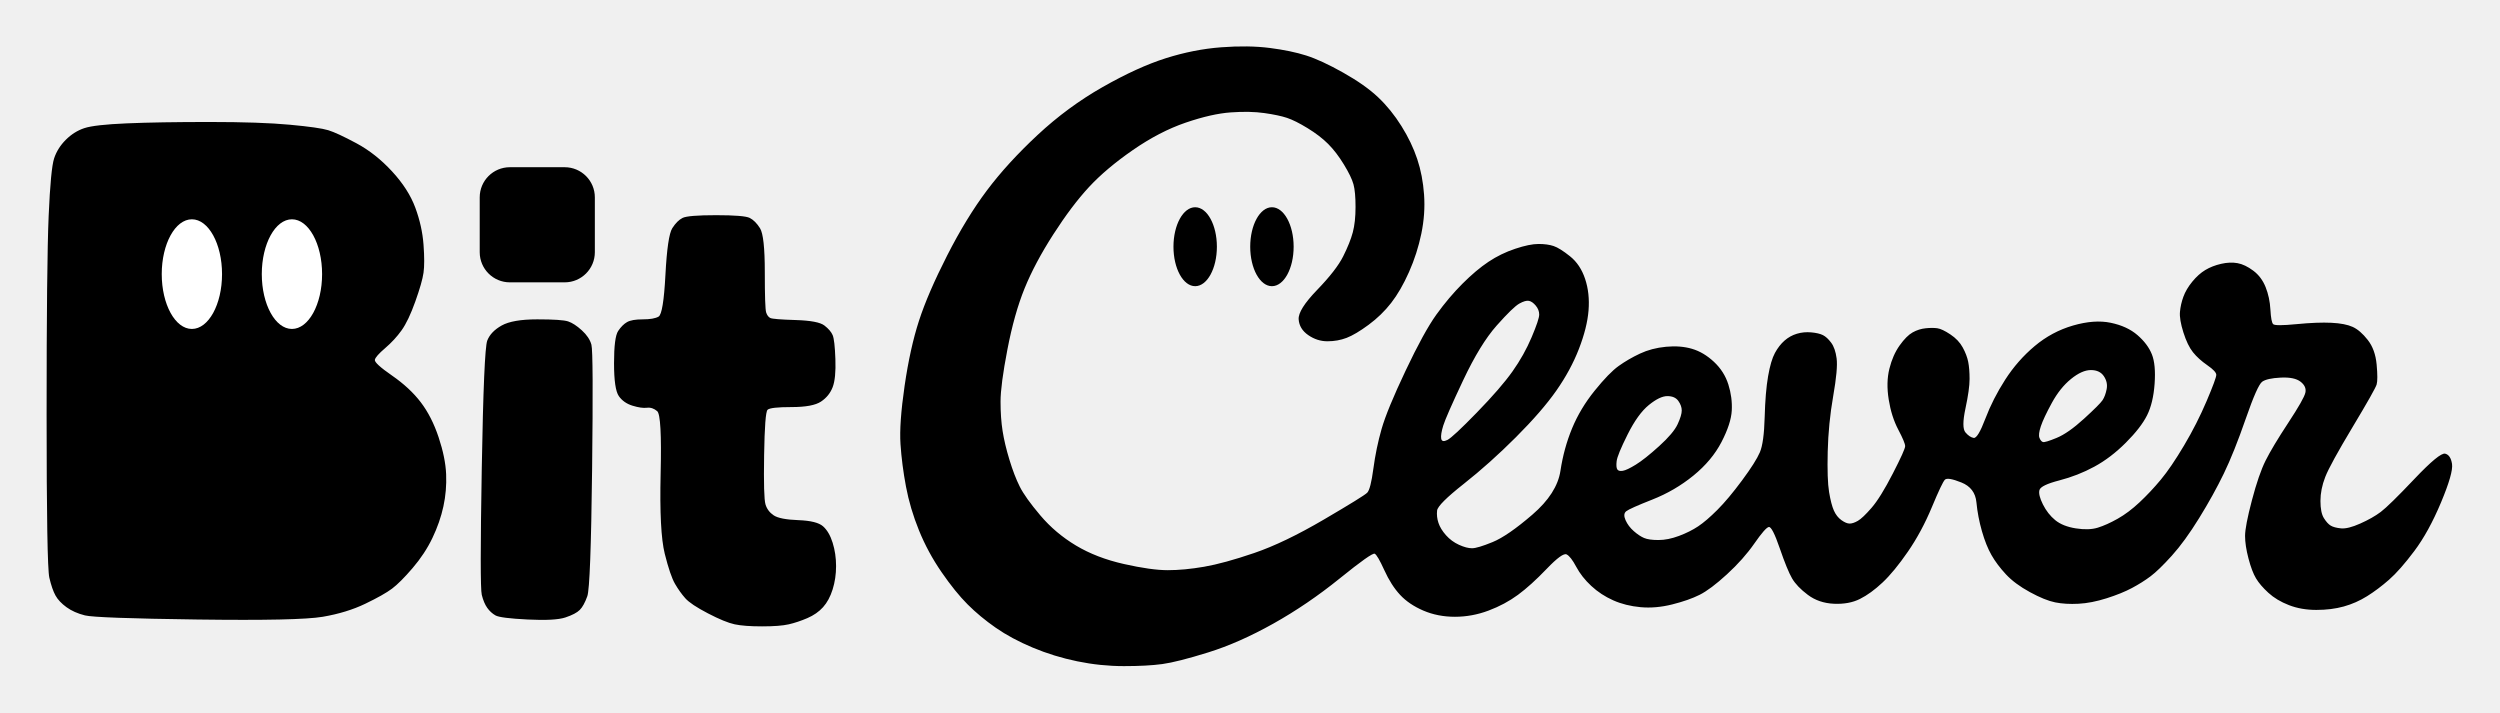
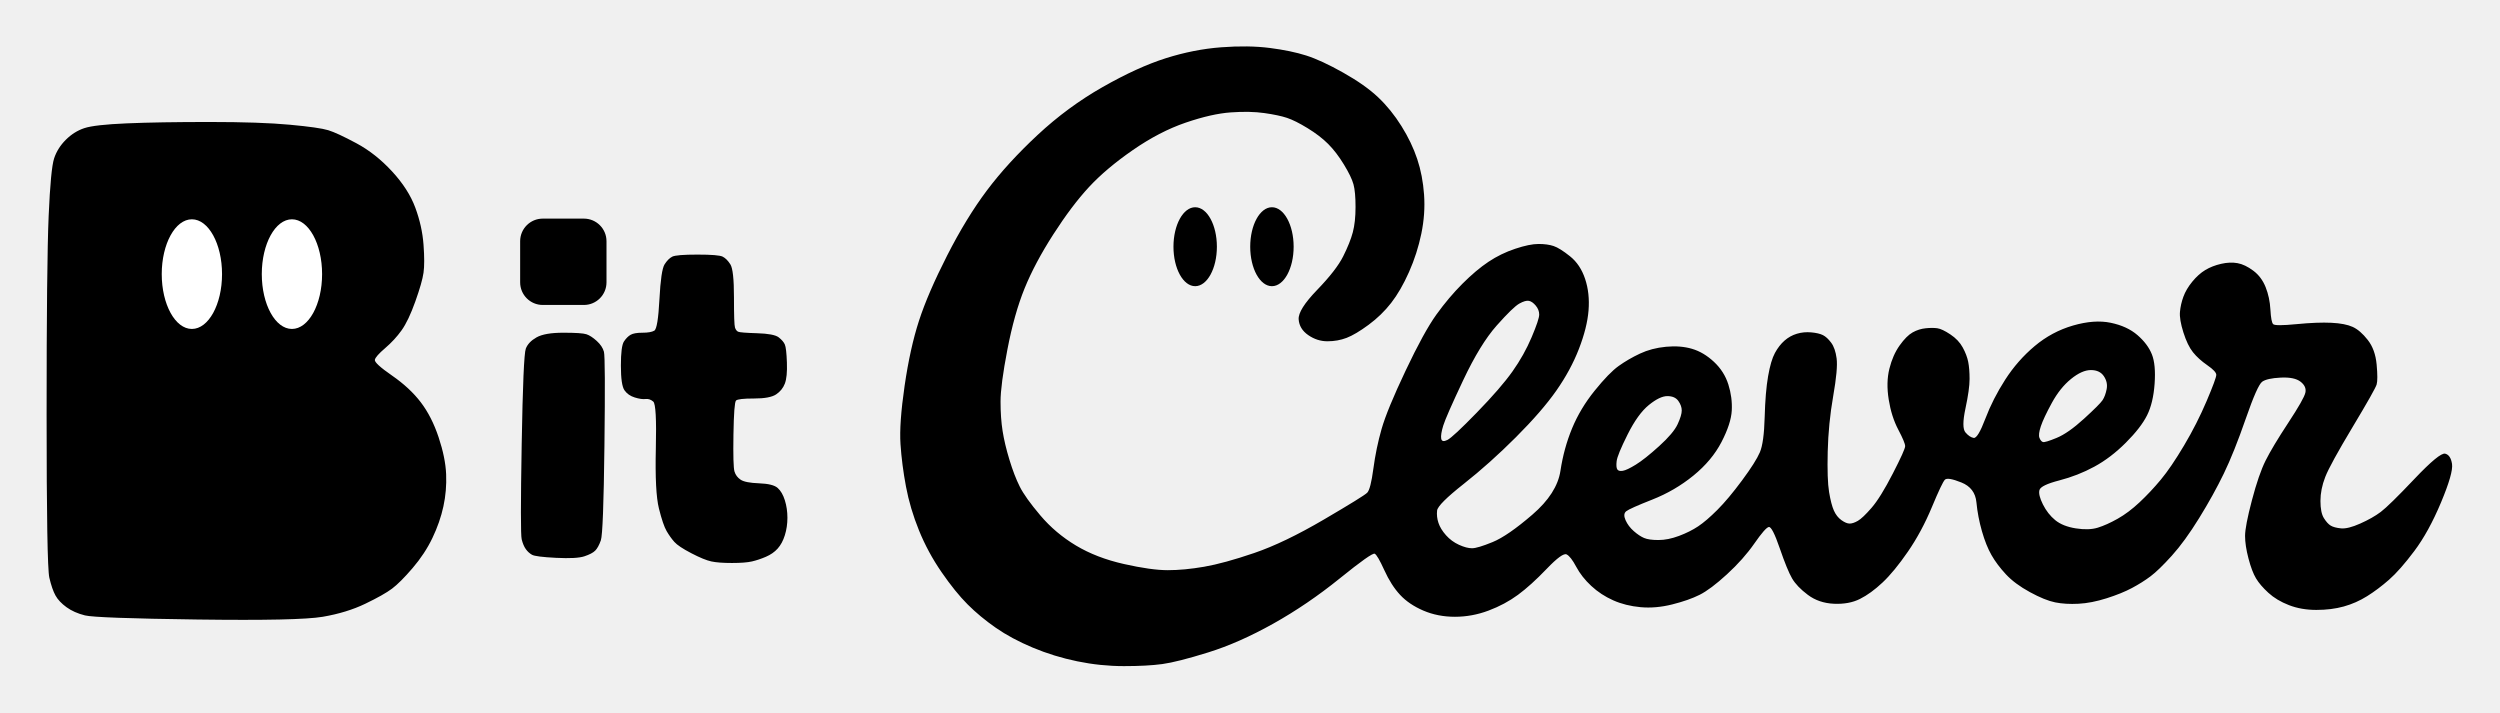
<svg xmlns="http://www.w3.org/2000/svg" viewBox="52 28 456 130">
-   <path fill="#000" fill-rule="evenodd" d="M217.000 98.375Q216.000 105.250 216.250 109.000Q216.500 112.750 217.250 116.750Q218.000 120.750 219.625 124.750Q221.250 128.750 223.750 132.375Q226.250 136.000 228.500 138.250Q230.750 140.500 233.625 142.500Q236.500 144.500 240.375 146.125Q244.250 147.750 248.500 148.625Q252.750 149.500 257.000 149.500Q261.250 149.500 264.000 149.125Q266.750 148.750 272.375 147.000Q278.000 145.250 284.250 141.750Q290.500 138.250 296.375 133.500Q302.250 128.750 302.750 129.000Q303.250 129.250 304.500 132.000Q305.750 134.750 307.375 136.500Q309.000 138.250 311.625 139.375Q314.250 140.500 317.375 140.500Q320.500 140.500 323.500 139.375Q326.500 138.250 328.875 136.500Q331.250 134.750 334.125 131.750Q337.000 128.750 337.750 129.125Q338.500 129.500 339.500 131.375Q340.500 133.250 342.250 134.875Q344.000 136.500 346.250 137.500Q348.500 138.500 351.250 138.750Q354.000 139.000 357.000 138.250Q360.000 137.500 362.000 136.500Q364.000 135.500 367.000 132.750Q370.000 130.000 372.000 127.125Q374.000 124.250 374.625 124.125Q375.250 124.000 376.625 128.000Q378.000 132.000 378.875 133.500Q379.750 135.000 381.750 136.500Q383.750 138.000 386.500 138.125Q389.250 138.250 391.250 137.250Q393.250 136.250 395.375 134.250Q397.500 132.250 400.000 128.625Q402.500 125.000 404.375 120.500Q406.250 116.000 406.750 115.500Q407.250 115.000 409.750 116.000Q412.250 117.000 412.500 119.625Q412.750 122.250 413.500 124.875Q414.250 127.500 415.250 129.250Q416.250 131.000 417.875 132.750Q419.500 134.500 422.250 136.000Q425.000 137.500 426.875 137.875Q428.750 138.250 431.125 138.125Q433.500 138.000 436.250 137.125Q439.000 136.250 440.875 135.250Q442.750 134.250 444.250 133.125Q445.750 132.000 448.125 129.375Q450.500 126.750 453.125 122.500Q455.750 118.250 457.625 114.375Q459.500 110.500 461.625 104.375Q463.750 98.250 464.625 97.625Q465.500 97.000 468.000 96.875Q470.500 96.750 471.625 97.625Q472.750 98.500 472.500 99.625Q472.250 100.750 469.375 105.125Q466.500 109.500 465.250 112.000Q464.000 114.500 462.750 119.250Q461.500 124.000 461.500 125.750Q461.500 127.500 462.125 129.875Q462.750 132.250 463.500 133.500Q464.250 134.750 465.750 136.125Q467.250 137.500 469.500 138.375Q471.750 139.250 474.500 139.250Q477.250 139.250 479.500 138.625Q481.750 138.000 483.750 136.750Q485.750 135.500 487.750 133.750Q489.750 132.000 492.375 128.500Q495.000 125.000 497.250 119.625Q499.500 114.250 499.250 112.625Q499.000 111.000 498.000 110.750Q497.000 110.500 492.375 115.375Q487.750 120.250 486.250 121.375Q484.750 122.500 482.500 123.500Q480.250 124.500 479.000 124.375Q477.750 124.250 477.125 123.875Q476.500 123.500 475.875 122.500Q475.250 121.500 475.250 119.375Q475.250 117.250 476.125 115.000Q477.000 112.750 481.125 105.875Q485.250 99.000 485.500 98.125Q485.750 97.250 485.500 94.500Q485.250 91.750 483.875 90.000Q482.500 88.250 481.125 87.625Q479.750 87.000 477.250 86.875Q474.750 86.750 470.875 87.125Q467.000 87.500 466.625 87.125Q466.250 86.750 466.125 84.500Q466.000 82.250 465.250 80.375Q464.500 78.500 463.000 77.375Q461.500 76.250 460.125 76.000Q458.750 75.750 457.125 76.125Q455.500 76.500 454.250 77.250Q453.000 78.000 451.875 79.375Q450.750 80.750 450.250 82.125Q449.750 83.500 449.625 84.875Q449.500 86.250 450.250 88.625Q451.000 91.000 452.000 92.250Q453.000 93.500 454.625 94.625Q456.250 95.750 456.250 96.375Q456.250 97.000 454.500 101.125Q452.750 105.250 450.375 109.250Q448.000 113.250 446.125 115.500Q444.250 117.750 442.250 119.625Q440.250 121.500 438.250 122.625Q436.250 123.750 434.625 124.250Q433.000 124.750 430.625 124.375Q428.250 124.000 426.875 122.875Q425.500 121.750 424.625 120.000Q423.750 118.250 424.000 117.375Q424.250 116.500 427.625 115.625Q431.000 114.750 434.000 113.125Q437.000 111.500 439.750 108.750Q442.500 106.000 443.625 103.750Q444.750 101.500 445.000 98.000Q445.250 94.500 444.500 92.625Q443.750 90.750 441.875 89.125Q440.000 87.500 437.000 86.875Q434.000 86.250 430.125 87.375Q426.250 88.500 423.125 91.125Q420.000 93.750 417.750 97.250Q415.500 100.750 414.125 104.375Q412.750 108.000 412.000 107.875Q411.250 107.750 410.500 106.875Q409.750 106.000 410.500 102.500Q411.250 99.000 411.250 97.125Q411.250 95.250 411.000 94.000Q410.750 92.750 410.000 91.375Q409.250 90.000 407.750 89.000Q406.250 88.000 405.375 87.875Q404.500 87.750 403.250 87.875Q402.000 88.000 400.875 88.625Q399.750 89.250 398.500 91.000Q397.250 92.750 396.625 95.250Q396.000 97.750 396.500 100.875Q397.000 104.000 398.250 106.375Q399.500 108.750 399.500 109.375Q399.500 110.000 397.250 114.375Q395.000 118.750 393.375 120.625Q391.750 122.500 390.875 123.000Q390.000 123.500 389.375 123.500Q388.750 123.500 387.875 122.875Q387.000 122.250 386.500 121.125Q386.000 120.000 385.625 117.750Q385.250 115.500 385.375 110.375Q385.500 105.250 386.375 100.250Q387.250 95.250 387.000 93.375Q386.750 91.500 386.000 90.500Q385.250 89.500 384.500 89.125Q383.750 88.750 382.375 88.625Q381.000 88.500 379.750 88.875Q378.500 89.250 377.500 90.125Q376.500 91.000 375.750 92.375Q375.000 93.750 374.500 96.625Q374.000 99.500 373.875 104.125Q373.750 108.750 373.000 110.500Q372.250 112.250 369.750 115.625Q367.250 119.000 365.250 121.000Q363.250 123.000 361.750 124.000Q360.250 125.000 358.250 125.750Q356.250 126.500 354.500 126.500Q352.750 126.500 351.875 126.125Q351.000 125.750 350.000 124.875Q349.000 124.000 348.500 122.875Q348.000 121.750 348.625 121.250Q349.250 120.750 353.375 119.125Q357.500 117.500 360.875 114.750Q364.250 112.000 366.000 108.625Q367.750 105.250 367.875 102.875Q368.000 100.500 367.250 98.125Q366.500 95.750 364.625 94.000Q362.750 92.250 360.625 91.625Q358.500 91.000 355.875 91.250Q353.250 91.500 351.125 92.500Q349.000 93.500 347.250 94.750Q345.500 96.000 342.875 99.250Q340.250 102.500 338.750 106.125Q337.250 109.750 336.625 113.875Q336.000 118.000 331.500 121.875Q327.000 125.750 324.250 126.875Q321.500 128.000 320.500 128.000Q319.500 128.000 318.125 127.375Q316.750 126.750 315.750 125.625Q314.750 124.500 314.375 123.375Q314.000 122.250 314.125 121.125Q314.250 120.000 319.000 116.250Q323.750 112.500 328.500 107.750Q333.250 103.000 335.875 99.250Q338.500 95.500 340.000 91.625Q341.500 87.750 341.750 84.625Q342.000 81.500 341.125 78.875Q340.250 76.250 338.375 74.750Q336.500 73.250 335.375 72.875Q334.250 72.500 332.625 72.500Q331.000 72.500 328.375 73.375Q325.750 74.250 323.500 75.750Q321.250 77.250 318.750 79.750Q316.250 82.250 314.000 85.375Q311.750 88.500 308.375 95.625Q305.000 102.750 304.000 106.250Q303.000 109.750 302.500 113.500Q302.000 117.250 301.375 117.875Q300.750 118.500 293.500 122.750Q286.250 127.000 280.750 128.875Q275.250 130.750 271.625 131.375Q268.000 132.000 265.000 132.000Q262.000 132.000 257.000 130.875Q252.000 129.750 248.250 127.500Q244.500 125.250 241.750 122.000Q239.000 118.750 238.000 116.750Q237.000 114.750 236.125 111.875Q235.250 109.000 234.875 106.625Q234.500 104.250 234.500 101.250Q234.500 98.250 235.750 91.750Q237.000 85.250 238.875 80.625Q240.750 76.000 244.125 70.750Q247.500 65.500 250.625 62.125Q253.750 58.750 258.625 55.375Q263.500 52.000 268.250 50.375Q273.000 48.750 276.500 48.500Q280.000 48.250 282.625 48.625Q285.250 49.000 286.750 49.500Q288.250 50.000 290.500 51.375Q292.750 52.750 294.250 54.250Q295.750 55.750 297.125 58.000Q298.500 60.250 298.875 61.625Q299.250 63.000 299.250 65.750Q299.250 68.500 298.750 70.375Q298.250 72.250 297.000 74.750Q295.750 77.250 292.250 80.875Q288.750 84.500 288.875 86.250Q289.000 88.000 290.625 89.125Q292.250 90.250 294.125 90.250Q296.000 90.250 297.625 89.625Q299.250 89.000 301.625 87.250Q304.000 85.500 305.750 83.250Q307.500 81.000 309.000 77.625Q310.500 74.250 311.250 70.625Q312.000 67.000 311.750 63.500Q311.500 60.000 310.500 57.000Q309.500 54.000 307.625 51.000Q305.750 48.000 303.375 45.750Q301.000 43.500 297.000 41.250Q293.000 39.000 290.250 38.125Q287.500 37.250 283.625 36.750Q279.750 36.250 274.750 36.625Q269.750 37.000 264.625 38.625Q259.500 40.250 253.125 43.875Q246.750 47.500 241.250 52.625Q235.750 57.750 232.000 62.750Q228.250 67.750 224.750 74.625Q221.250 81.500 219.625 86.500Q218.000 91.500 217.000 98.375Z   M356.125 100.250Q357.500 100.250 358.125 101.125Q358.750 102.000 358.750 102.875Q358.750 103.750 358.000 105.375Q357.250 107.000 354.625 109.375Q352.000 111.750 350.375 112.750Q348.750 113.750 348.000 113.875Q347.250 114.000 347.000 113.625Q346.750 113.250 346.875 112.125Q347.000 111.000 348.875 107.250Q350.750 103.500 352.750 101.875Q354.750 100.250 356.125 100.250Z   M433.375 95.500Q435.000 95.500 435.750 96.625Q436.500 97.750 436.250 99.000Q436.000 100.250 435.500 101.000Q435.000 101.750 432.125 104.375Q429.250 107.000 427.125 107.875Q425.000 108.750 424.625 108.625Q424.250 108.500 424.000 107.875Q423.750 107.250 424.250 105.750Q424.750 104.250 426.250 101.500Q427.750 98.750 429.750 97.125Q431.750 95.500 433.375 95.500Z   M330.875 82.875Q331.500 83.000 332.125 83.750Q332.750 84.500 332.750 85.375Q332.750 86.250 331.375 89.500Q330.000 92.750 327.875 95.750Q325.750 98.750 321.375 103.250Q317.000 107.750 316.000 108.250Q315.000 108.750 314.875 108.000Q314.750 107.250 315.250 105.625Q315.750 104.000 318.875 97.375Q322.000 90.750 325.000 87.375Q328.000 84.000 329.125 83.375Q330.250 82.750 330.875 82.875Z   M67.375 51.375Q65.500 52.000 64.000 53.500Q62.500 55.000 61.875 56.875Q61.250 58.750 60.875 67.375Q60.500 76.000 60.500 103.625Q60.500 131.250 61.000 133.375Q61.500 135.500 62.125 136.625Q62.750 137.750 64.125 138.750Q65.500 139.750 67.500 140.250Q69.500 140.750 88.000 141.000Q106.500 141.250 110.875 140.500Q115.250 139.750 118.625 138.125Q122.000 136.500 123.500 135.375Q125.000 134.250 127.250 131.625Q129.500 129.000 130.875 126.125Q132.250 123.250 132.875 120.375Q133.500 117.500 133.375 114.500Q133.250 111.500 132.000 107.750Q130.750 104.000 128.750 101.375Q126.750 98.750 123.500 96.500Q120.250 94.250 120.375 93.625Q120.500 93.000 122.250 91.500Q124.000 90.000 125.250 88.250Q126.500 86.500 127.750 83.000Q129.000 79.500 129.250 77.750Q129.500 76.000 129.250 72.625Q129.000 69.250 127.750 65.875Q126.500 62.500 123.500 59.250Q120.500 56.000 117.000 54.125Q113.500 52.250 111.875 51.750Q110.250 51.250 104.875 50.750Q99.500 50.250 90.250 50.250Q81.000 50.250 75.125 50.500Q69.250 50.750 67.375 51.375Z   M145 58.5H155A5.5 5.5 0 0 1 160.5 64V74A5.5 5.5 0 0 1 155 79.5H145A5.5 5.5 0 0 1 139.5 74V64A5.5 5.5 0 0 1 145 58.5Z M182.625 67.250Q177.500 67.250 176.500 67.750Q175.500 68.250 174.625 69.625Q173.750 71.000 173.375 78.125Q173.000 85.250 172.125 85.750Q171.250 86.250 169.250 86.250Q167.250 86.250 166.375 86.750Q165.500 87.250 164.750 88.375Q164.000 89.500 164.000 94.250Q164.000 99.000 164.875 100.250Q165.750 101.500 167.375 102.000Q169.000 102.500 170.000 102.375Q171.000 102.250 171.875 103.000Q172.750 103.750 172.500 114.375Q172.250 125.000 173.250 129.000Q174.250 133.000 175.125 134.500Q176.000 136.000 177.000 137.125Q178.000 138.250 181.125 139.875Q184.250 141.500 186.000 141.875Q187.750 142.250 191.000 142.250Q194.250 142.250 195.875 141.875Q197.500 141.500 199.250 140.750Q201.000 140.000 202.125 138.750Q203.250 137.500 203.875 135.500Q204.500 133.500 204.500 131.250Q204.500 129.000 203.875 127.000Q203.250 125.000 202.125 124.000Q201.000 123.000 197.625 122.875Q194.250 122.750 193.125 122.000Q192.000 121.250 191.625 120.000Q191.250 118.750 191.375 111.000Q191.500 103.250 192.000 102.750Q192.500 102.250 196.375 102.250Q200.250 102.250 201.750 101.250Q203.250 100.250 203.875 98.625Q204.500 97.000 204.375 93.500Q204.250 90.000 203.875 89.125Q203.500 88.250 202.375 87.375Q201.250 86.500 197.125 86.375Q193.000 86.250 192.500 86.000Q192.000 85.750 191.750 85.000Q191.500 84.250 191.500 77.625Q191.500 71.000 190.625 69.625Q189.750 68.250 188.750 67.750Q187.750 67.250 182.625 67.250Z   M150.000 86.250Q145.500 86.250 143.500 87.375Q141.500 88.500 140.875 90.125Q140.250 91.750 139.875 113.375Q139.500 135.000 139.875 136.500Q140.250 138.000 140.875 138.875Q141.500 139.750 142.375 140.250Q143.250 140.750 148.250 141.000Q153.250 141.250 155.125 140.625Q157.000 140.000 157.750 139.250Q158.500 138.500 159.125 136.750Q159.750 135.000 160.000 113.625Q160.250 92.250 159.875 90.875Q159.500 89.500 158.125 88.250Q156.750 87.000 155.625 86.625Q154.500 86.250 150.000 86.250Z" />
+   <path fill="#000" fill-rule="evenodd" d="M217.000 98.375Q216.000 105.250 216.250 109.000Q216.500 112.750 217.250 116.750Q218.000 120.750 219.625 124.750Q221.250 128.750 223.750 132.375Q226.250 136.000 228.500 138.250Q230.750 140.500 233.625 142.500Q236.500 144.500 240.375 146.125Q244.250 147.750 248.500 148.625Q252.750 149.500 257.000 149.500Q261.250 149.500 264.000 149.125Q266.750 148.750 272.375 147.000Q278.000 145.250 284.250 141.750Q290.500 138.250 296.375 133.500Q302.250 128.750 302.750 129.000Q303.250 129.250 304.500 132.000Q305.750 134.750 307.375 136.500Q309.000 138.250 311.625 139.375Q314.250 140.500 317.375 140.500Q320.500 140.500 323.500 139.375Q326.500 138.250 328.875 136.500Q331.250 134.750 334.125 131.750Q337.000 128.750 337.750 129.125Q338.500 129.500 339.500 131.375Q340.500 133.250 342.250 134.875Q344.000 136.500 346.250 137.500Q348.500 138.500 351.250 138.750Q354.000 139.000 357.000 138.250Q360.000 137.500 362.000 136.500Q364.000 135.500 367.000 132.750Q370.000 130.000 372.000 127.125Q374.000 124.250 374.625 124.125Q375.250 124.000 376.625 128.000Q378.000 132.000 378.875 133.500Q379.750 135.000 381.750 136.500Q383.750 138.000 386.500 138.125Q389.250 138.250 391.250 137.250Q393.250 136.250 395.375 134.250Q397.500 132.250 400.000 128.625Q402.500 125.000 404.375 120.500Q406.250 116.000 406.750 115.500Q407.250 115.000 409.750 116.000Q412.250 117.000 412.500 119.625Q412.750 122.250 413.500 124.875Q414.250 127.500 415.250 129.250Q416.250 131.000 417.875 132.750Q419.500 134.500 422.250 136.000Q425.000 137.500 426.875 137.875Q428.750 138.250 431.125 138.125Q433.500 138.000 436.250 137.125Q439.000 136.250 440.875 135.250Q442.750 134.250 444.250 133.125Q445.750 132.000 448.125 129.375Q450.500 126.750 453.125 122.500Q455.750 118.250 457.625 114.375Q459.500 110.500 461.625 104.375Q463.750 98.250 464.625 97.625Q465.500 97.000 468.000 96.875Q470.500 96.750 471.625 97.625Q472.750 98.500 472.500 99.625Q472.250 100.750 469.375 105.125Q466.500 109.500 465.250 112.000Q464.000 114.500 462.750 119.250Q461.500 124.000 461.500 125.750Q461.500 127.500 462.125 129.875Q462.750 132.250 463.500 133.500Q464.250 134.750 465.750 136.125Q467.250 137.500 469.500 138.375Q471.750 139.250 474.500 139.250Q477.250 139.250 479.500 138.625Q481.750 138.000 483.750 136.750Q485.750 135.500 487.750 133.750Q489.750 132.000 492.375 128.500Q495.000 125.000 497.250 119.625Q499.500 114.250 499.250 112.625Q499.000 111.000 498.000 110.750Q497.000 110.500 492.375 115.375Q487.750 120.250 486.250 121.375Q484.750 122.500 482.500 123.500Q480.250 124.500 479.000 124.375Q477.750 124.250 477.125 123.875Q476.500 123.500 475.875 122.500Q475.250 121.500 475.250 119.375Q475.250 117.250 476.125 115.000Q477.000 112.750 481.125 105.875Q485.250 99.000 485.500 98.125Q485.750 97.250 485.500 94.500Q485.250 91.750 483.875 90.000Q482.500 88.250 481.125 87.625Q479.750 87.000 477.250 86.875Q474.750 86.750 470.875 87.125Q467.000 87.500 466.625 87.125Q466.250 86.750 466.125 84.500Q466.000 82.250 465.250 80.375Q464.500 78.500 463.000 77.375Q461.500 76.250 460.125 76.000Q458.750 75.750 457.125 76.125Q455.500 76.500 454.250 77.250Q453.000 78.000 451.875 79.375Q450.750 80.750 450.250 82.125Q449.750 83.500 449.625 84.875Q449.500 86.250 450.250 88.625Q451.000 91.000 452.000 92.250Q453.000 93.500 454.625 94.625Q456.250 95.750 456.250 96.375Q456.250 97.000 454.500 101.125Q452.750 105.250 450.375 109.250Q448.000 113.250 446.125 115.500Q444.250 117.750 442.250 119.625Q440.250 121.500 438.250 122.625Q436.250 123.750 434.625 124.250Q433.000 124.750 430.625 124.375Q428.250 124.000 426.875 122.875Q425.500 121.750 424.625 120.000Q423.750 118.250 424.000 117.375Q424.250 116.500 427.625 115.625Q431.000 114.750 434.000 113.125Q437.000 111.500 439.750 108.750Q442.500 106.000 443.625 103.750Q444.750 101.500 445.000 98.000Q445.250 94.500 444.500 92.625Q443.750 90.750 441.875 89.125Q440.000 87.500 437.000 86.875Q434.000 86.250 430.125 87.375Q426.250 88.500 423.125 91.125Q420.000 93.750 417.750 97.250Q415.500 100.750 414.125 104.375Q412.750 108.000 412.000 107.875Q411.250 107.750 410.500 106.875Q409.750 106.000 410.500 102.500Q411.250 99.000 411.250 97.125Q411.250 95.250 411.000 94.000Q410.750 92.750 410.000 91.375Q409.250 90.000 407.750 89.000Q406.250 88.000 405.375 87.875Q404.500 87.750 403.250 87.875Q402.000 88.000 400.875 88.625Q399.750 89.250 398.500 91.000Q397.250 92.750 396.625 95.250Q396.000 97.750 396.500 100.875Q397.000 104.000 398.250 106.375Q399.500 108.750 399.500 109.375Q399.500 110.000 397.250 114.375Q395.000 118.750 393.375 120.625Q391.750 122.500 390.875 123.000Q390.000 123.500 389.375 123.500Q388.750 123.500 387.875 122.875Q387.000 122.250 386.500 121.125Q386.000 120.000 385.625 117.750Q385.250 115.500 385.375 110.375Q385.500 105.250 386.375 100.250Q387.250 95.250 387.000 93.375Q386.750 91.500 386.000 90.500Q385.250 89.500 384.500 89.125Q383.750 88.750 382.375 88.625Q381.000 88.500 379.750 88.875Q378.500 89.250 377.500 90.125Q376.500 91.000 375.750 92.375Q375.000 93.750 374.500 96.625Q374.000 99.500 373.875 104.125Q373.750 108.750 373.000 110.500Q372.250 112.250 369.750 115.625Q367.250 119.000 365.250 121.000Q363.250 123.000 361.750 124.000Q360.250 125.000 358.250 125.750Q356.250 126.500 354.500 126.500Q352.750 126.500 351.875 126.125Q351.000 125.750 350.000 124.875Q349.000 124.000 348.500 122.875Q348.000 121.750 348.625 121.250Q349.250 120.750 353.375 119.125Q357.500 117.500 360.875 114.750Q364.250 112.000 366.000 108.625Q367.750 105.250 367.875 102.875Q368.000 100.500 367.250 98.125Q366.500 95.750 364.625 94.000Q362.750 92.250 360.625 91.625Q358.500 91.000 355.875 91.250Q353.250 91.500 351.125 92.500Q349.000 93.500 347.250 94.750Q345.500 96.000 342.875 99.250Q340.250 102.500 338.750 106.125Q337.250 109.750 336.625 113.875Q336.000 118.000 331.500 121.875Q327.000 125.750 324.250 126.875Q321.500 128.000 320.500 128.000Q319.500 128.000 318.125 127.375Q316.750 126.750 315.750 125.625Q314.750 124.500 314.375 123.375Q314.000 122.250 314.125 121.125Q314.250 120.000 319.000 116.250Q323.750 112.500 328.500 107.750Q333.250 103.000 335.875 99.250Q338.500 95.500 340.000 91.625Q341.500 87.750 341.750 84.625Q342.000 81.500 341.125 78.875Q340.250 76.250 338.375 74.750Q336.500 73.250 335.375 72.875Q334.250 72.500 332.625 72.500Q331.000 72.500 328.375 73.375Q325.750 74.250 323.500 75.750Q321.250 77.250 318.750 79.750Q316.250 82.250 314.000 85.375Q311.750 88.500 308.375 95.625Q305.000 102.750 304.000 106.250Q303.000 109.750 302.500 113.500Q302.000 117.250 301.375 117.875Q300.750 118.500 293.500 122.750Q286.250 127.000 280.750 128.875Q275.250 130.750 271.625 131.375Q268.000 132.000 265.000 132.000Q262.000 132.000 257.000 130.875Q252.000 129.750 248.250 127.500Q244.500 125.250 241.750 122.000Q239.000 118.750 238.000 116.750Q237.000 114.750 236.125 111.875Q235.250 109.000 234.875 106.625Q234.500 104.250 234.500 101.250Q234.500 98.250 235.750 91.750Q237.000 85.250 238.875 80.625Q240.750 76.000 244.125 70.750Q247.500 65.500 250.625 62.125Q253.750 58.750 258.625 55.375Q263.500 52.000 268.250 50.375Q273.000 48.750 276.500 48.500Q280.000 48.250 282.625 48.625Q285.250 49.000 286.750 49.500Q288.250 50.000 290.500 51.375Q292.750 52.750 294.250 54.250Q295.750 55.750 297.125 58.000Q298.500 60.250 298.875 61.625Q299.250 63.000 299.250 65.750Q299.250 68.500 298.750 70.375Q298.250 72.250 297.000 74.750Q295.750 77.250 292.250 80.875Q288.750 84.500 288.875 86.250Q289.000 88.000 290.625 89.125Q292.250 90.250 294.125 90.250Q296.000 90.250 297.625 89.625Q299.250 89.000 301.625 87.250Q304.000 85.500 305.750 83.250Q307.500 81.000 309.000 77.625Q310.500 74.250 311.250 70.625Q312.000 67.000 311.750 63.500Q311.500 60.000 310.500 57.000Q309.500 54.000 307.625 51.000Q305.750 48.000 303.375 45.750Q301.000 43.500 297.000 41.250Q293.000 39.000 290.250 38.125Q287.500 37.250 283.625 36.750Q279.750 36.250 274.750 36.625Q269.750 37.000 264.625 38.625Q259.500 40.250 253.125 43.875Q246.750 47.500 241.250 52.625Q235.750 57.750 232.000 62.750Q228.250 67.750 224.750 74.625Q221.250 81.500 219.625 86.500Q218.000 91.500 217.000 98.375Z   M356.125 100.250Q357.500 100.250 358.125 101.125Q358.750 102.000 358.750 102.875Q358.750 103.750 358.000 105.375Q357.250 107.000 354.625 109.375Q352.000 111.750 350.375 112.750Q348.750 113.750 348.000 113.875Q347.250 114.000 347.000 113.625Q346.750 113.250 346.875 112.125Q347.000 111.000 348.875 107.250Q350.750 103.500 352.750 101.875Q354.750 100.250 356.125 100.250Z   M433.375 95.500Q435.000 95.500 435.750 96.625Q436.500 97.750 436.250 99.000Q436.000 100.250 435.500 101.000Q435.000 101.750 432.125 104.375Q429.250 107.000 427.125 107.875Q425.000 108.750 424.625 108.625Q424.250 108.500 424.000 107.875Q423.750 107.250 424.250 105.750Q424.750 104.250 426.250 101.500Q427.750 98.750 429.750 97.125Q431.750 95.500 433.375 95.500Z   M330.875 82.875Q331.500 83.000 332.125 83.750Q332.750 84.500 332.750 85.375Q332.750 86.250 331.375 89.500Q330.000 92.750 327.875 95.750Q325.750 98.750 321.375 103.250Q317.000 107.750 316.000 108.250Q315.000 108.750 314.875 108.000Q314.750 107.250 315.250 105.625Q315.750 104.000 318.875 97.375Q322.000 90.750 325.000 87.375Q328.000 84.000 329.125 83.375Q330.250 82.750 330.875 82.875Z   M67.375 51.375Q65.500 52.000 64.000 53.500Q62.500 55.000 61.875 56.875Q61.250 58.750 60.875 67.375Q60.500 76.000 60.500 103.625Q60.500 131.250 61.000 133.375Q61.500 135.500 62.125 136.625Q62.750 137.750 64.125 138.750Q65.500 139.750 67.500 140.250Q69.500 140.750 88.000 141.000Q106.500 141.250 110.875 140.500Q115.250 139.750 118.625 138.125Q122.000 136.500 123.500 135.375Q125.000 134.250 127.250 131.625Q129.500 129.000 130.875 126.125Q132.250 123.250 132.875 120.375Q133.500 117.500 133.375 114.500Q133.250 111.500 132.000 107.750Q130.750 104.000 128.750 101.375Q126.750 98.750 123.500 96.500Q120.250 94.250 120.375 93.625Q120.500 93.000 122.250 91.500Q124.000 90.000 125.250 88.250Q126.500 86.500 127.750 83.000Q129.000 79.500 129.250 77.750Q129.500 76.000 129.250 72.625Q129.000 69.250 127.750 65.875Q126.500 62.500 123.500 59.250Q120.500 56.000 117.000 54.125Q113.500 52.250 111.875 51.750Q110.250 51.250 104.875 50.750Q99.500 50.250 90.250 50.250Q81.000 50.250 75.125 50.500Q69.250 50.750 67.375 51.375Z   M151.0 67.875H158.5C160.778 67.875 162.625 69.722 162.625 72.0V79.5C162.625 81.778 160.778 83.625 158.5 83.625H151.0C148.722 83.625 146.875 81.778 146.875 79.5V72.0C146.875 69.722 148.722 67.875 151.0 67.875ZM179.219 74.438Q175.375 74.438 174.625 74.812Q173.875 75.188 173.219 76.219Q172.562 77.25 172.281 82.594Q172.0 87.938 171.344 88.312Q170.688 88.688 169.188 88.688Q167.688 88.688 167.031 89.062Q166.375 89.438 165.812 90.281Q165.25 91.125 165.25 94.688Q165.25 98.25 165.906 99.188Q166.562 100.125 167.781 100.5Q169.0 100.875 169.75 100.781Q170.5 100.688 171.156 101.25Q171.812 101.812 171.625 109.781Q171.438 117.75 172.188 120.75Q172.938 123.75 173.594 124.875Q174.25 126.0 175.0 126.844Q175.75 127.688 178.094 128.906Q180.438 130.125 181.75 130.406Q183.062 130.688 185.5 130.688Q187.938 130.688 189.156 130.406Q190.375 130.125 191.688 129.562Q193.0 129.0 193.844 128.062Q194.688 127.125 195.156 125.625Q195.625 124.125 195.625 122.438Q195.625 120.75 195.156 119.25Q194.688 117.75 193.844 117.0Q193.0 116.25 190.469 116.156Q187.938 116.062 187.094 115.5Q186.25 114.938 185.969 114.0Q185.688 113.062 185.781 107.25Q185.875 101.438 186.25 101.062Q186.625 100.688 189.531 100.688Q192.438 100.688 193.562 99.938Q194.688 99.188 195.156 97.969Q195.625 96.75 195.531 94.125Q195.438 91.5 195.156 90.844Q194.875 90.188 194.031 89.531Q193.188 88.875 190.094 88.781Q187.0 88.688 186.625 88.5Q186.25 88.312 186.062 87.75Q185.875 87.188 185.875 82.219Q185.875 77.25 185.219 76.219Q184.562 75.188 183.812 74.812Q183.062 74.438 179.219 74.438ZM154.75 88.688Q151.375 88.688 149.875 89.531Q148.375 90.375 147.906 91.594Q147.438 92.812 147.156 109.031Q146.875 125.25 147.156 126.375Q147.438 127.5 147.906 128.156Q148.375 128.812 149.031 129.188Q149.688 129.562 153.438 129.75Q157.188 129.938 158.594 129.469Q160.0 129.0 160.562 128.438Q161.125 127.875 161.594 126.562Q162.062 125.25 162.25 109.219Q162.438 93.188 162.156 92.156Q161.875 91.125 160.844 90.188Q159.812 89.25 158.969 88.969Q158.125 88.688 154.75 88.688Z" />
  <g transform="translate(87 78) scale(1)" fill="#fff">
    <ellipse rx="5.5" ry="10" />
  </g>
  <g transform="translate(105.25 78) scale(1)" fill="#fff">
    <ellipse rx="5.5" ry="10" />
  </g>
  <g transform="translate(270 73) scale(0.72)" fill="#000">
    <ellipse rx="5.5" ry="10" />
  </g>
  <g transform="translate(284 73) scale(0.72)" fill="#000">
    <ellipse rx="5.5" ry="10" />
  </g>
</svg>
